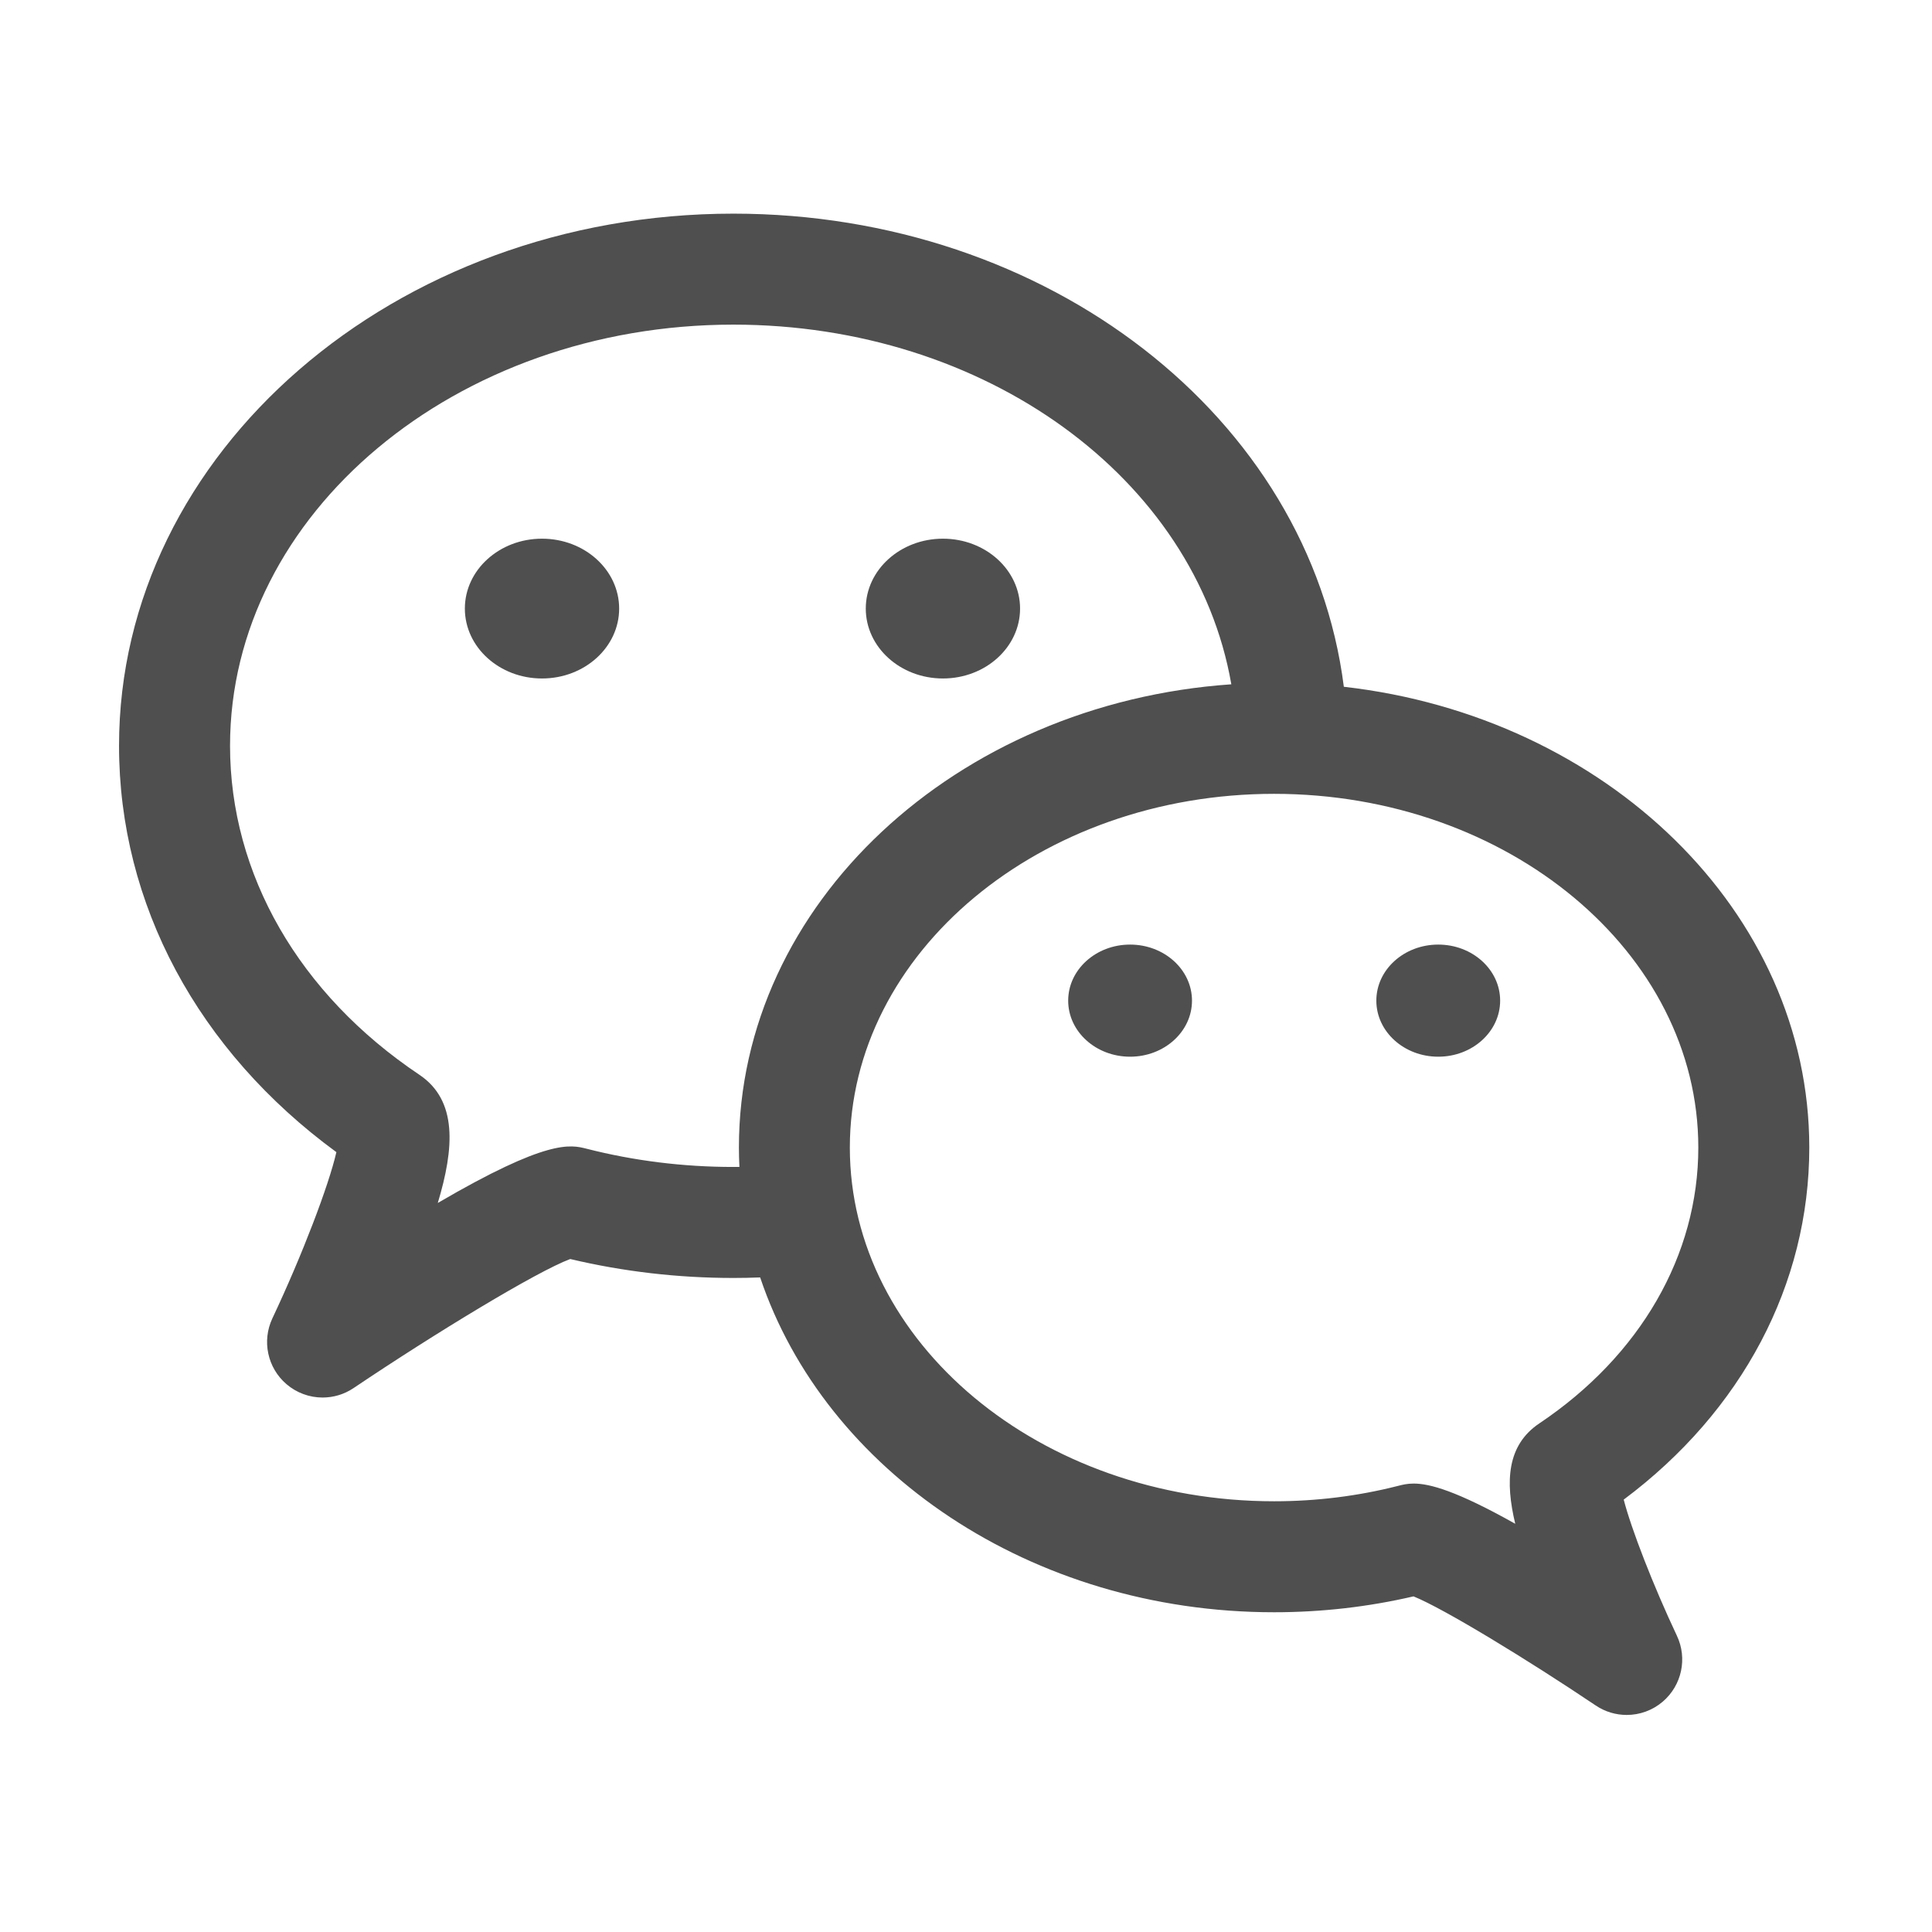
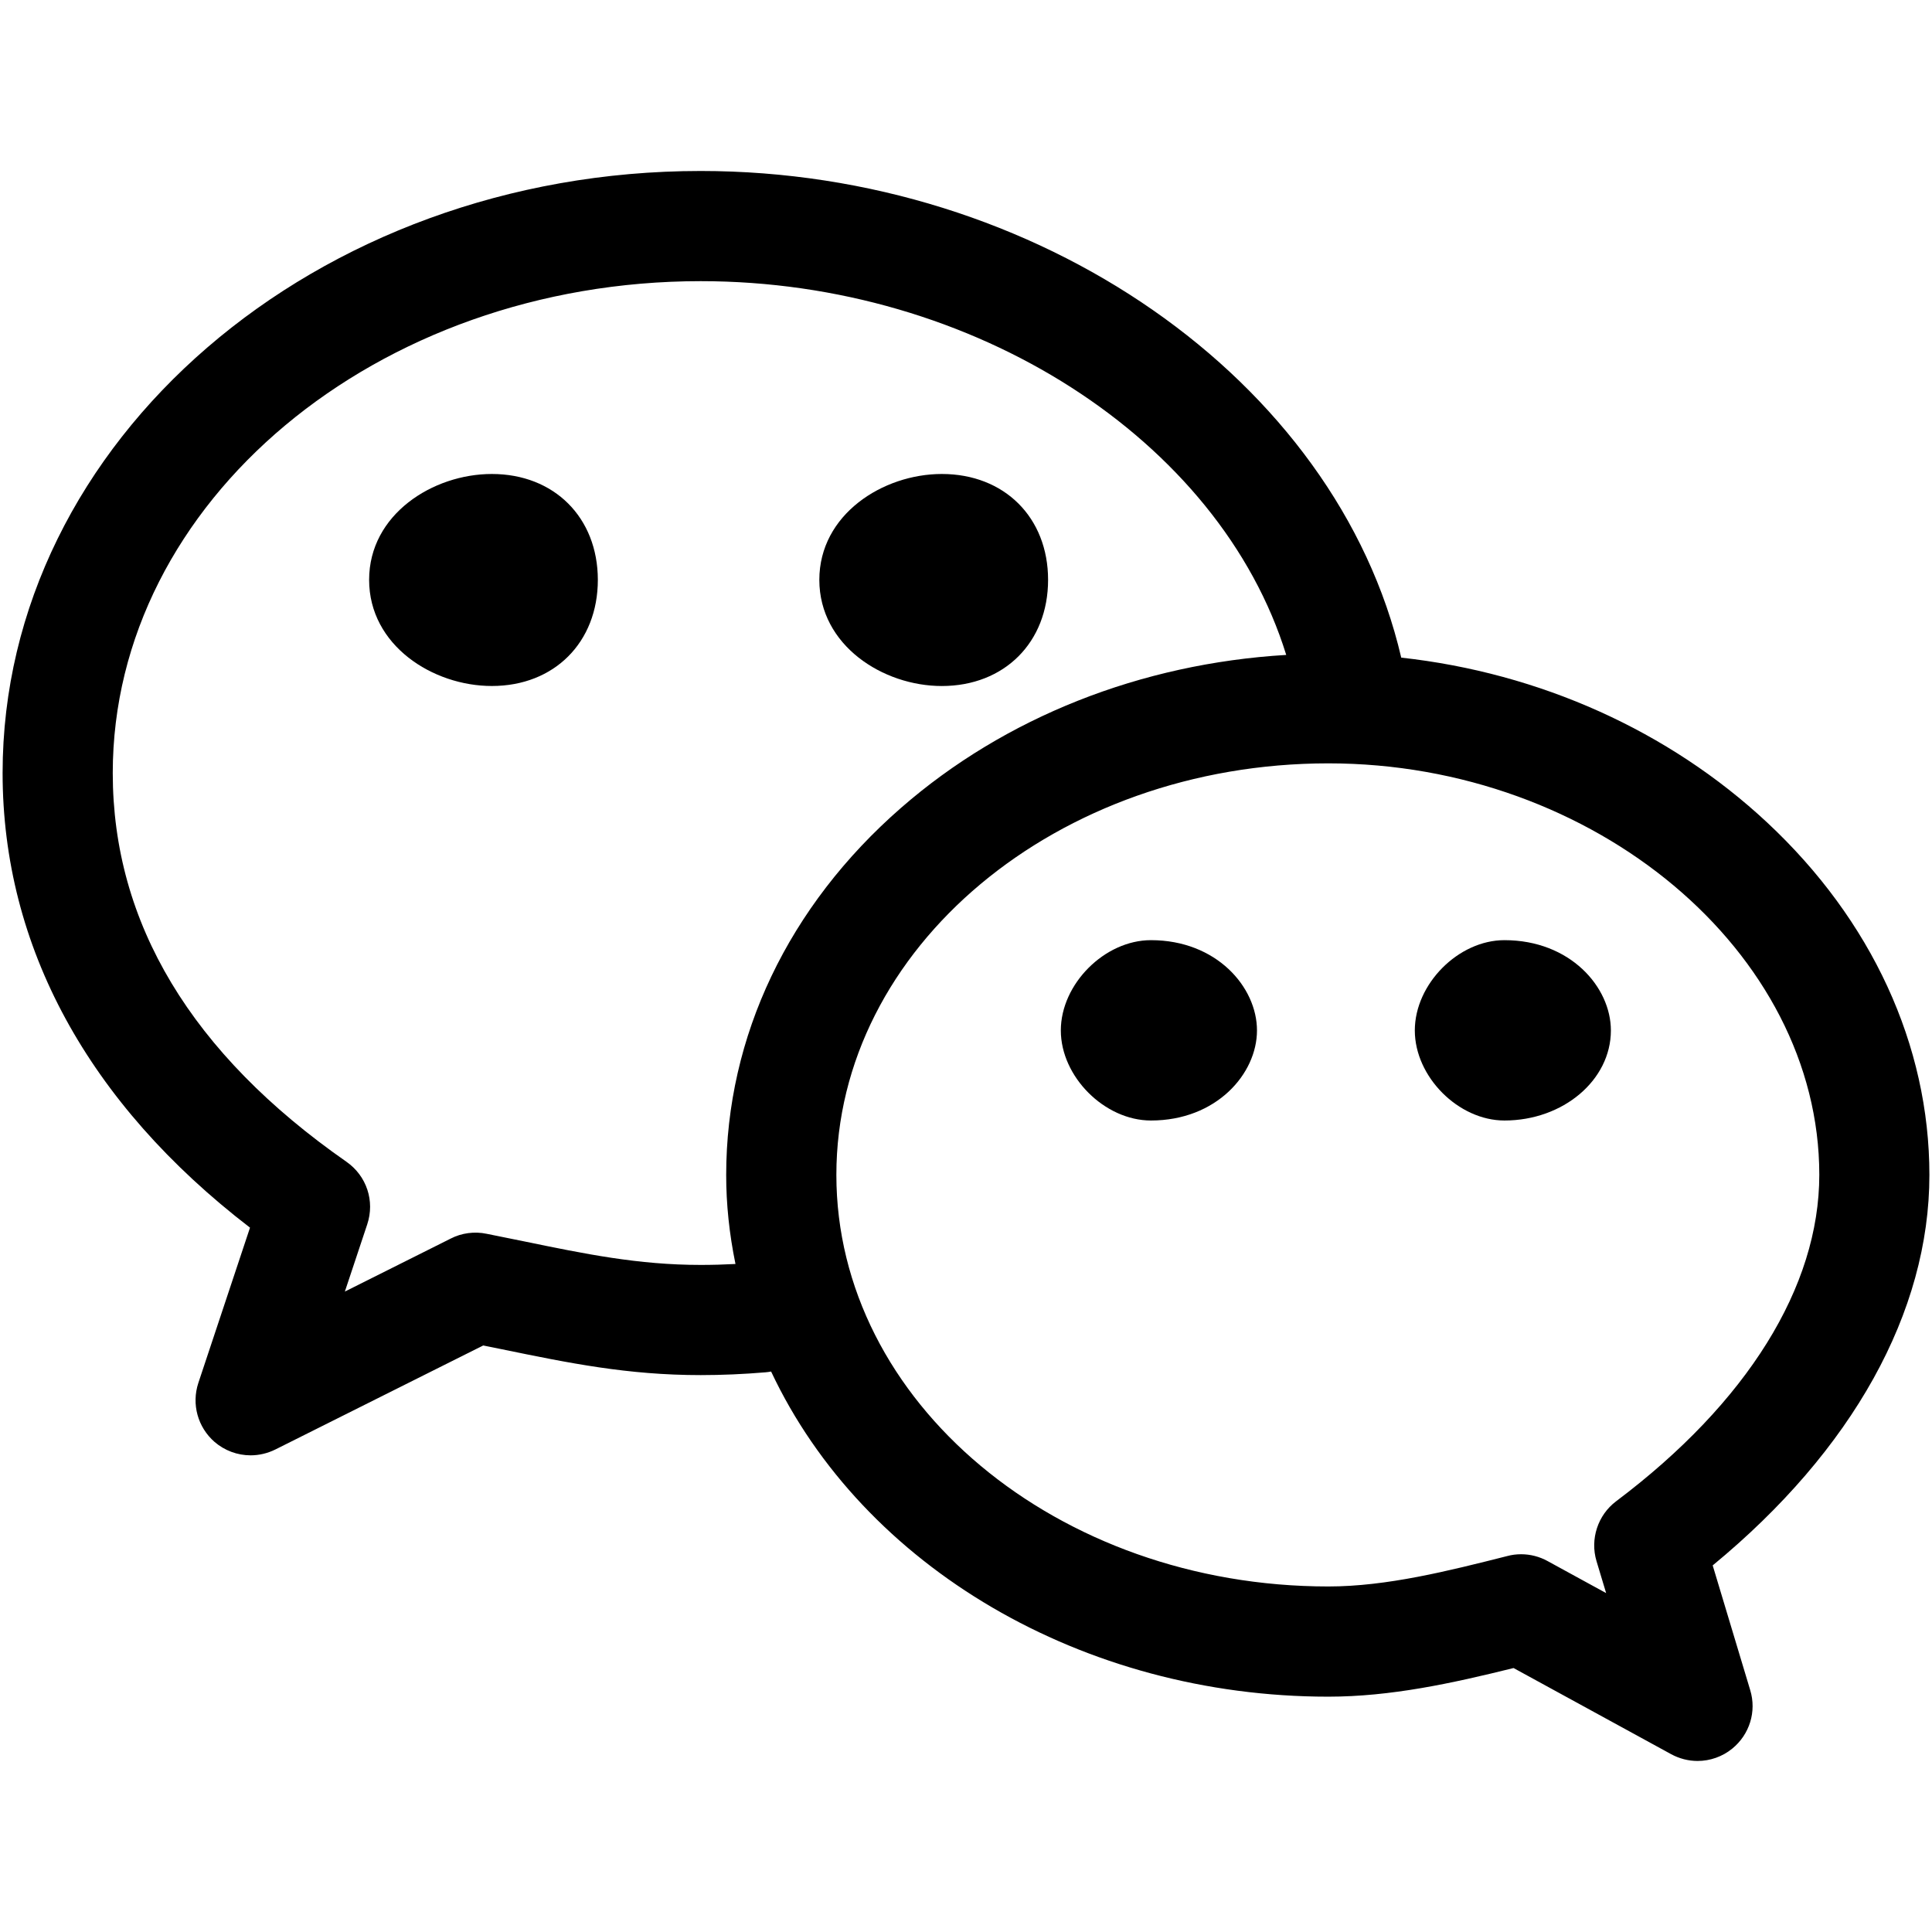
<svg xmlns="http://www.w3.org/2000/svg" version="1.1" id="图层_1" x="0px" y="0px" viewBox="0 0 72 72" enable-background="new 0 0 72 72" xml:space="preserve">
-   <g>
-     <path fill="#504F4F" d="M60.511 55.886c4.409-3.294 6.916-8.024 6.916-13.121 0-8.784-7.572-16.061-17.346-17.171C48.802 15.535 39.041 7.962 27.329 7.962c-12.623 0-22.893 8.897-22.893 19.832 0 5.896 2.939 11.366 8.1 15.143-0.282 1.236-1.272 3.836-2.385 6.194-0.397 0.842-0.183 1.845 0.523 2.451 0.385 0.331 0.866 0.5 1.348 0.5 0.401 0 0.803-0.116 1.154-0.352 3.03-2.039 6.829-4.347 8.075-4.81 1.972 0.468 4.014 0.706 6.078 0.706 0.333 0 0.667-0.007 1-0.02 2.418 7.201 10.088 12.478 19.152 12.478 1.764 0 3.509-0.199 5.196-0.592 1.121 0.45 4.28 2.377 6.792 4.067 0.35 0.236 0.753 0.352 1.154 0.352 0.482 0 0.963-0.168 1.348-0.5 0.706-0.607 0.92-1.61 0.522-2.452C61.603 59.071 60.793 56.978 60.511 55.886zM27.329 43.489c-1.862 0-3.7-0.228-5.463-0.678-0.612-0.156-1.458-0.371-5.551 2.02 0.618-2.051 0.74-3.821-0.688-4.779-4.483-3.004-7.054-7.472-7.054-12.259 0-8.654 8.414-15.695 18.757-15.695 9.383 0 17.22 5.715 18.558 13.404-10.255 0.708-18.351 8.18-18.351 17.263 0 0.242 0.007 0.482 0.019 0.722C27.479 43.487 27.404 43.489 27.329 43.489zM57.366 53.046c-1.206 0.808-1.277 2.159-0.897 3.741-2.195-1.232-3.19-1.499-3.785-1.499-0.244 0-0.421 0.045-0.585 0.087-1.49 0.38-3.043 0.573-4.618 0.573-8.718 0-15.81-5.913-15.81-13.182 0-7.269 7.092-13.182 15.81-13.182s15.81 5.913 15.81 13.182C63.291 46.775 61.131 50.522 57.366 53.046zM17.324 22.68a2.809 2.545 0 1 0 5.75 0 2.809 2.545 0 1 0-5.75 0ZM32.265 22.68a2.809 2.545 0 1 0 5.75 0 2.809 2.545 0 1 0-5.75 0ZM39.808 37.291a2.255 2.042 0 1 0 4.614 0 2.255 2.042 0 1 0-4.614 0ZM51.292 37.291a2.255 2.042 0 1 0 4.614 0 2.255 2.042 0 1 0-4.614 0Z" />
-   </g>
+   <path d="M18.33 17.664c-2.2 0-4.574 1.508-4.574 3.945 0 2.444 2.374 3.956 4.574 3.956 2.326 0 3.95-1.627 3.95-3.957C22.277 19.286 20.653 17.664 18.33 17.664z" p-id="1106" />
+   <path d="M39.059 21.609c0-2.323-1.628-3.945-3.959-3.945-2.196 0-4.566 1.508-4.566 3.947 0.003 2.443 2.372 3.955 4.566 3.955C37.431 25.565 39.059 23.938 39.059 21.609z" p-id="1107" />
+   <path d="M42.892 35.037c-1.726 0-3.358 1.635-3.358 3.365 0 1.725 1.632 3.356 3.358 3.356 2.441 0 3.952-1.742 3.952-3.356C46.844 36.783 45.333 35.037 42.892 35.037z" p-id="1108" />
+   <path d="M71.903 43.787c0-4.833-2.149-9.499-6.051-13.139-3.654-3.409-8.469-5.572-13.632-6.14-2.413-10.362-13.568-18.136-26.107-18.136-14.345 0-26.016 10.064-26.016 22.435 0 6.463 3.184 12.309 9.22 16.944l-1.926 5.789c-0.259 0.789-0.022 1.651 0.607 2.198 0.374 0.321 0.85 0.498 1.343 0.498 0.313 0 0.629-0.074 0.919-0.217l7.748-3.877 0.686 0.139c2.52 0.518 4.696 0.965 7.42 0.965 0.787 0 1.599-0.035 2.413-0.104 0.071-0.006 0.141-0.015 0.21-0.029 3.429 7.29 11.625 12.117 20.764 12.117 2.323 0 4.596-0.494 6.905-1.067l5.872 3.21c0.303 0.165 0.644 0.253 0.984 0.253 0.469 0 0.928-0.162 1.29-0.457 0.652-0.529 0.916-1.387 0.673-2.184l-1.398-4.647C69.041 54.045 71.903 48.897 71.903 43.787zM27.409 47.105c-0.43 0.023-0.863 0.035-1.293 0.035-2.331 0-4.317-0.41-6.619-0.885l-1.361-0.275c-0.45-0.096-0.937-0.029-1.331 0.174l-3.953 1.979 0.834-2.506c0.288-0.867-0.021-1.803-0.773-2.33-5.78-4.029-8.711-8.903-8.711-14.489 0-10.107 9.83-18.33 21.912-18.33 10.201 0 19.339 5.913 21.82 13.929-5.426 0.324-10.483 2.324-14.351 5.696-4.204 3.665-6.52 8.525-6.52 13.684C27.062 44.868 27.178 45.98 27.409 47.105zM60.227 55.949c-0.682 0.514-0.975 1.41-0.73 2.229l0.359 1.192-2.181-1.193c-0.302-0.167-0.644-0.255-0.988-0.255-0.175 0-0.347 0.022-0.51 0.066-2.21 0.558-4.495 1.135-6.673 1.135-10.11 0-18.335-6.881-18.335-15.339 0-8.457 8.225-15.336 18.335-15.336 9.917 0 18.296 7.023 18.296 15.336C67.799 47.958 65.11 52.278 60.227 55.949z" p-id="1109" />
+   <path d="M56.066 35.037c-1.717 0-3.34 1.635-3.34 3.365 0 1.725 1.623 3.356 3.34 3.356 2.187 0 3.967-1.505 3.967-3.356C60.033 36.783 58.516 35.037 56.066 35.037z" p-id="1110" />
</svg>
